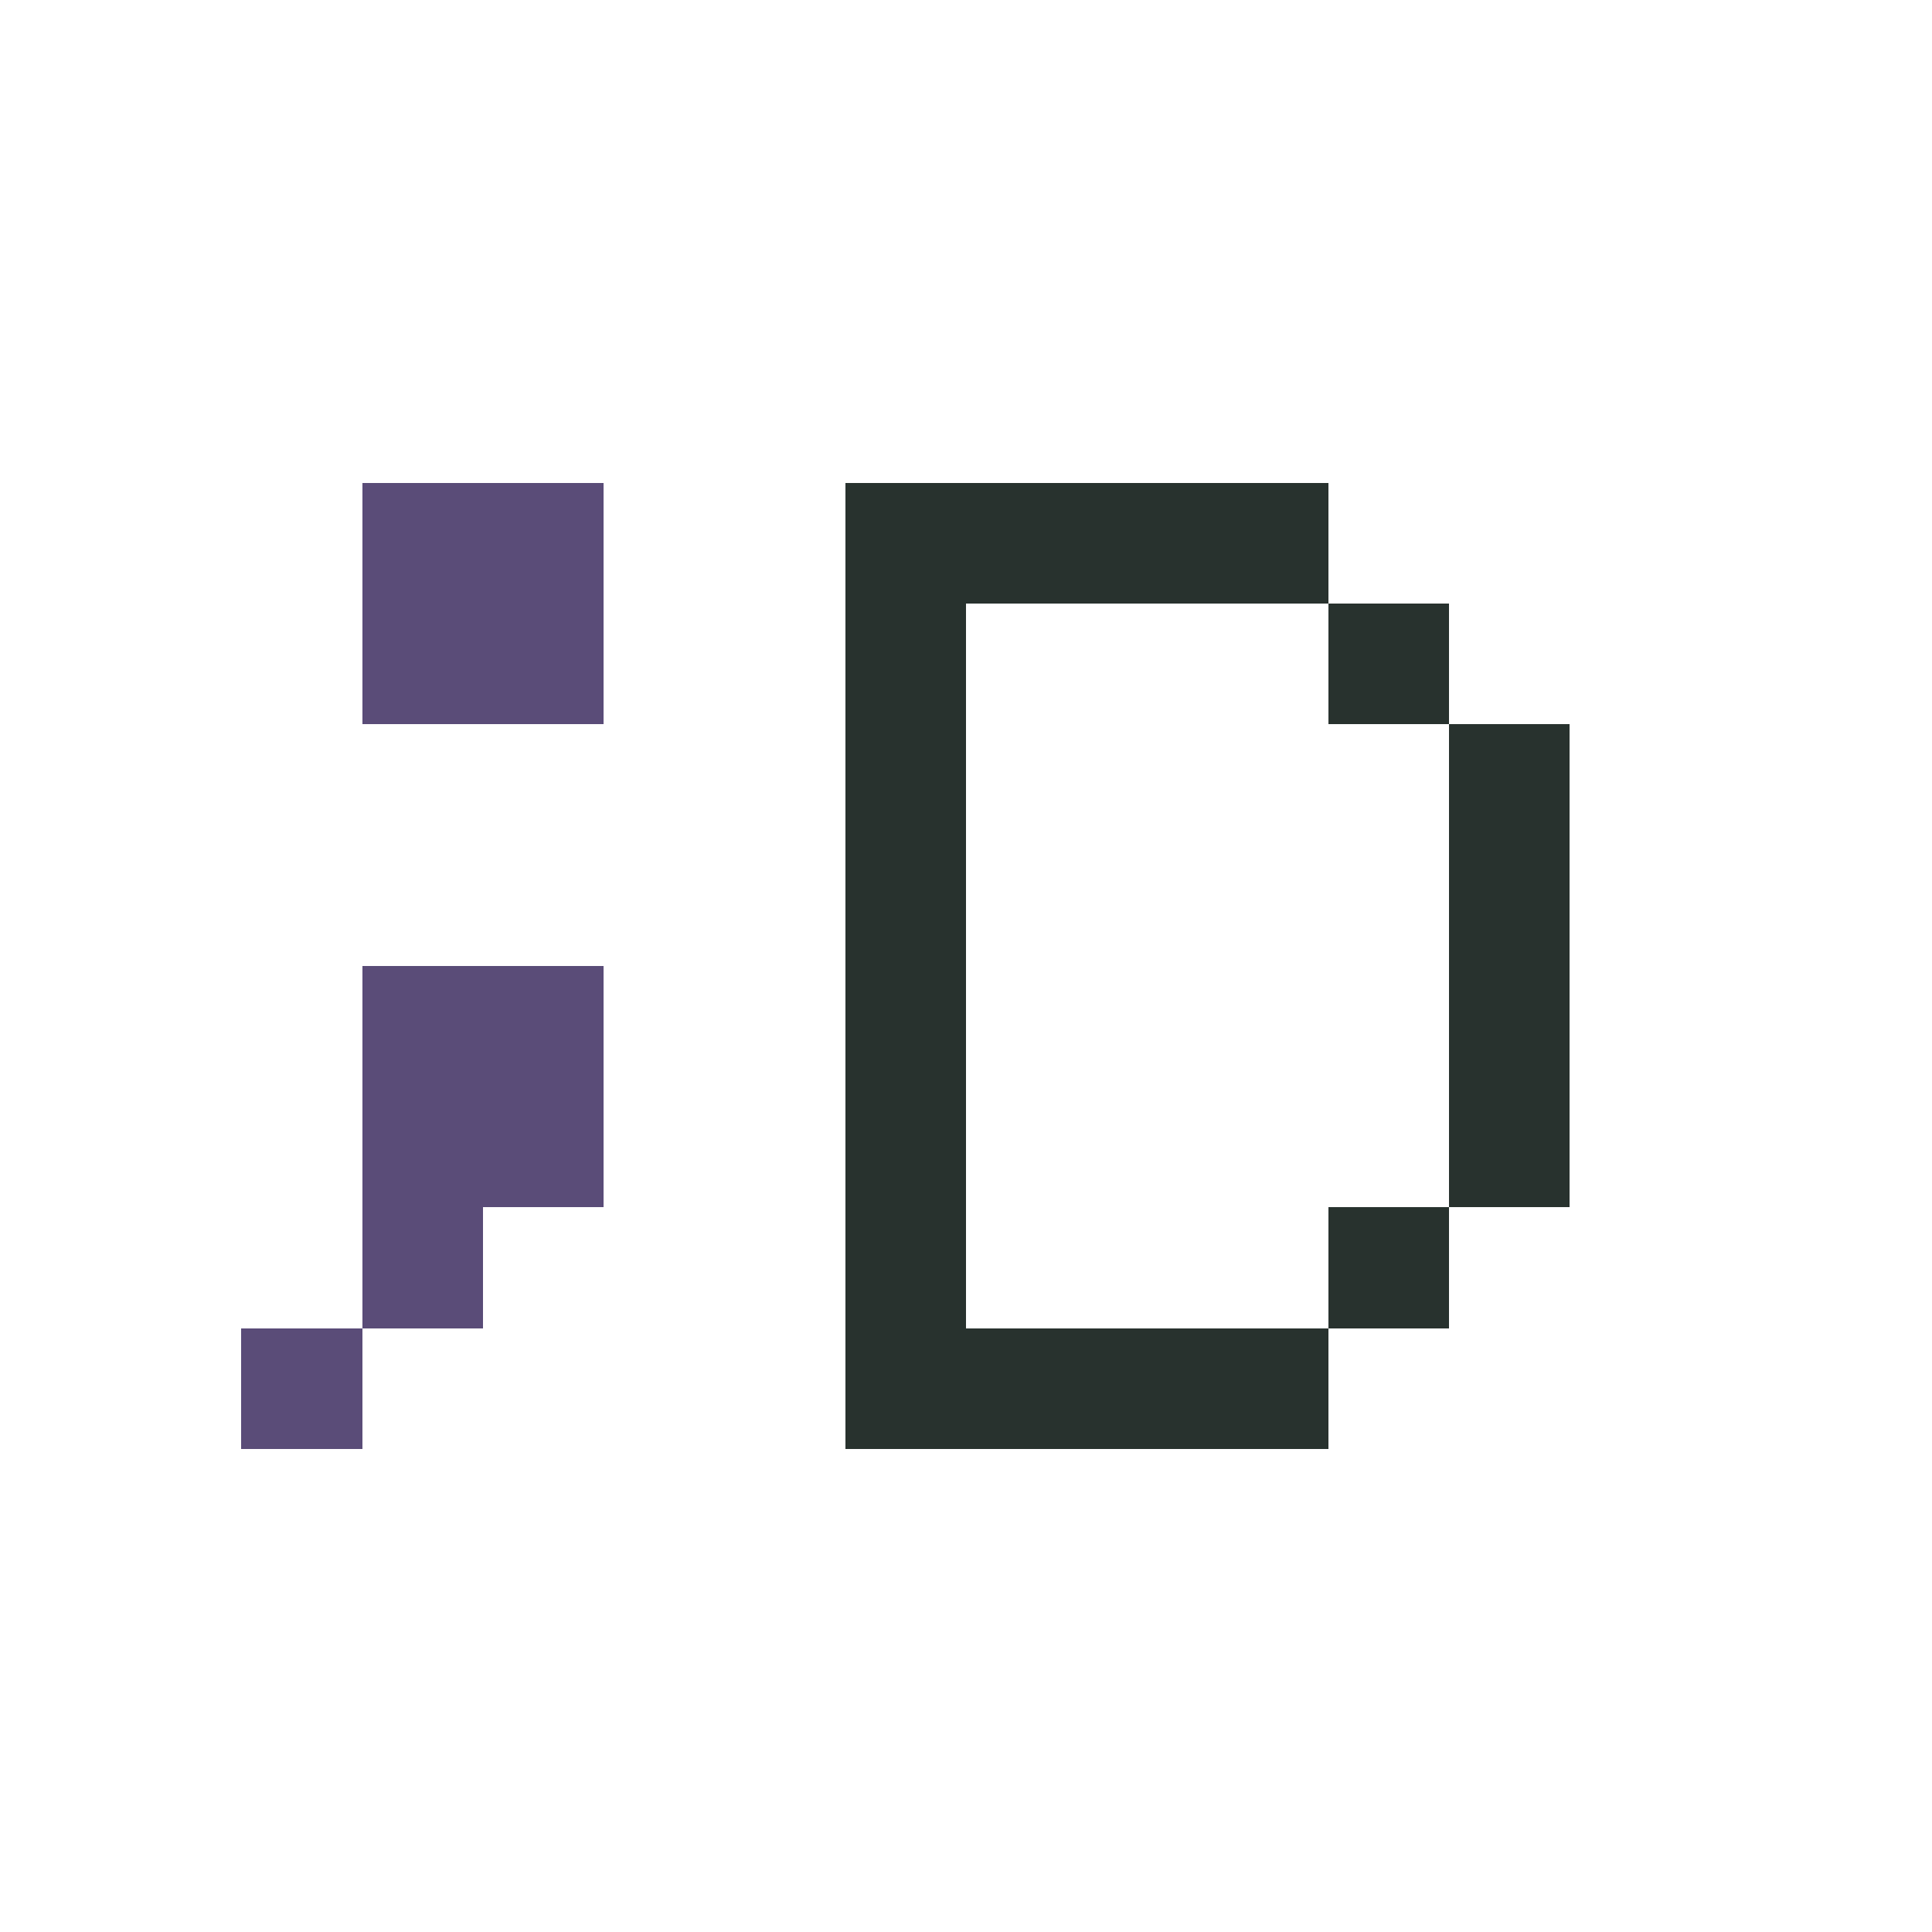
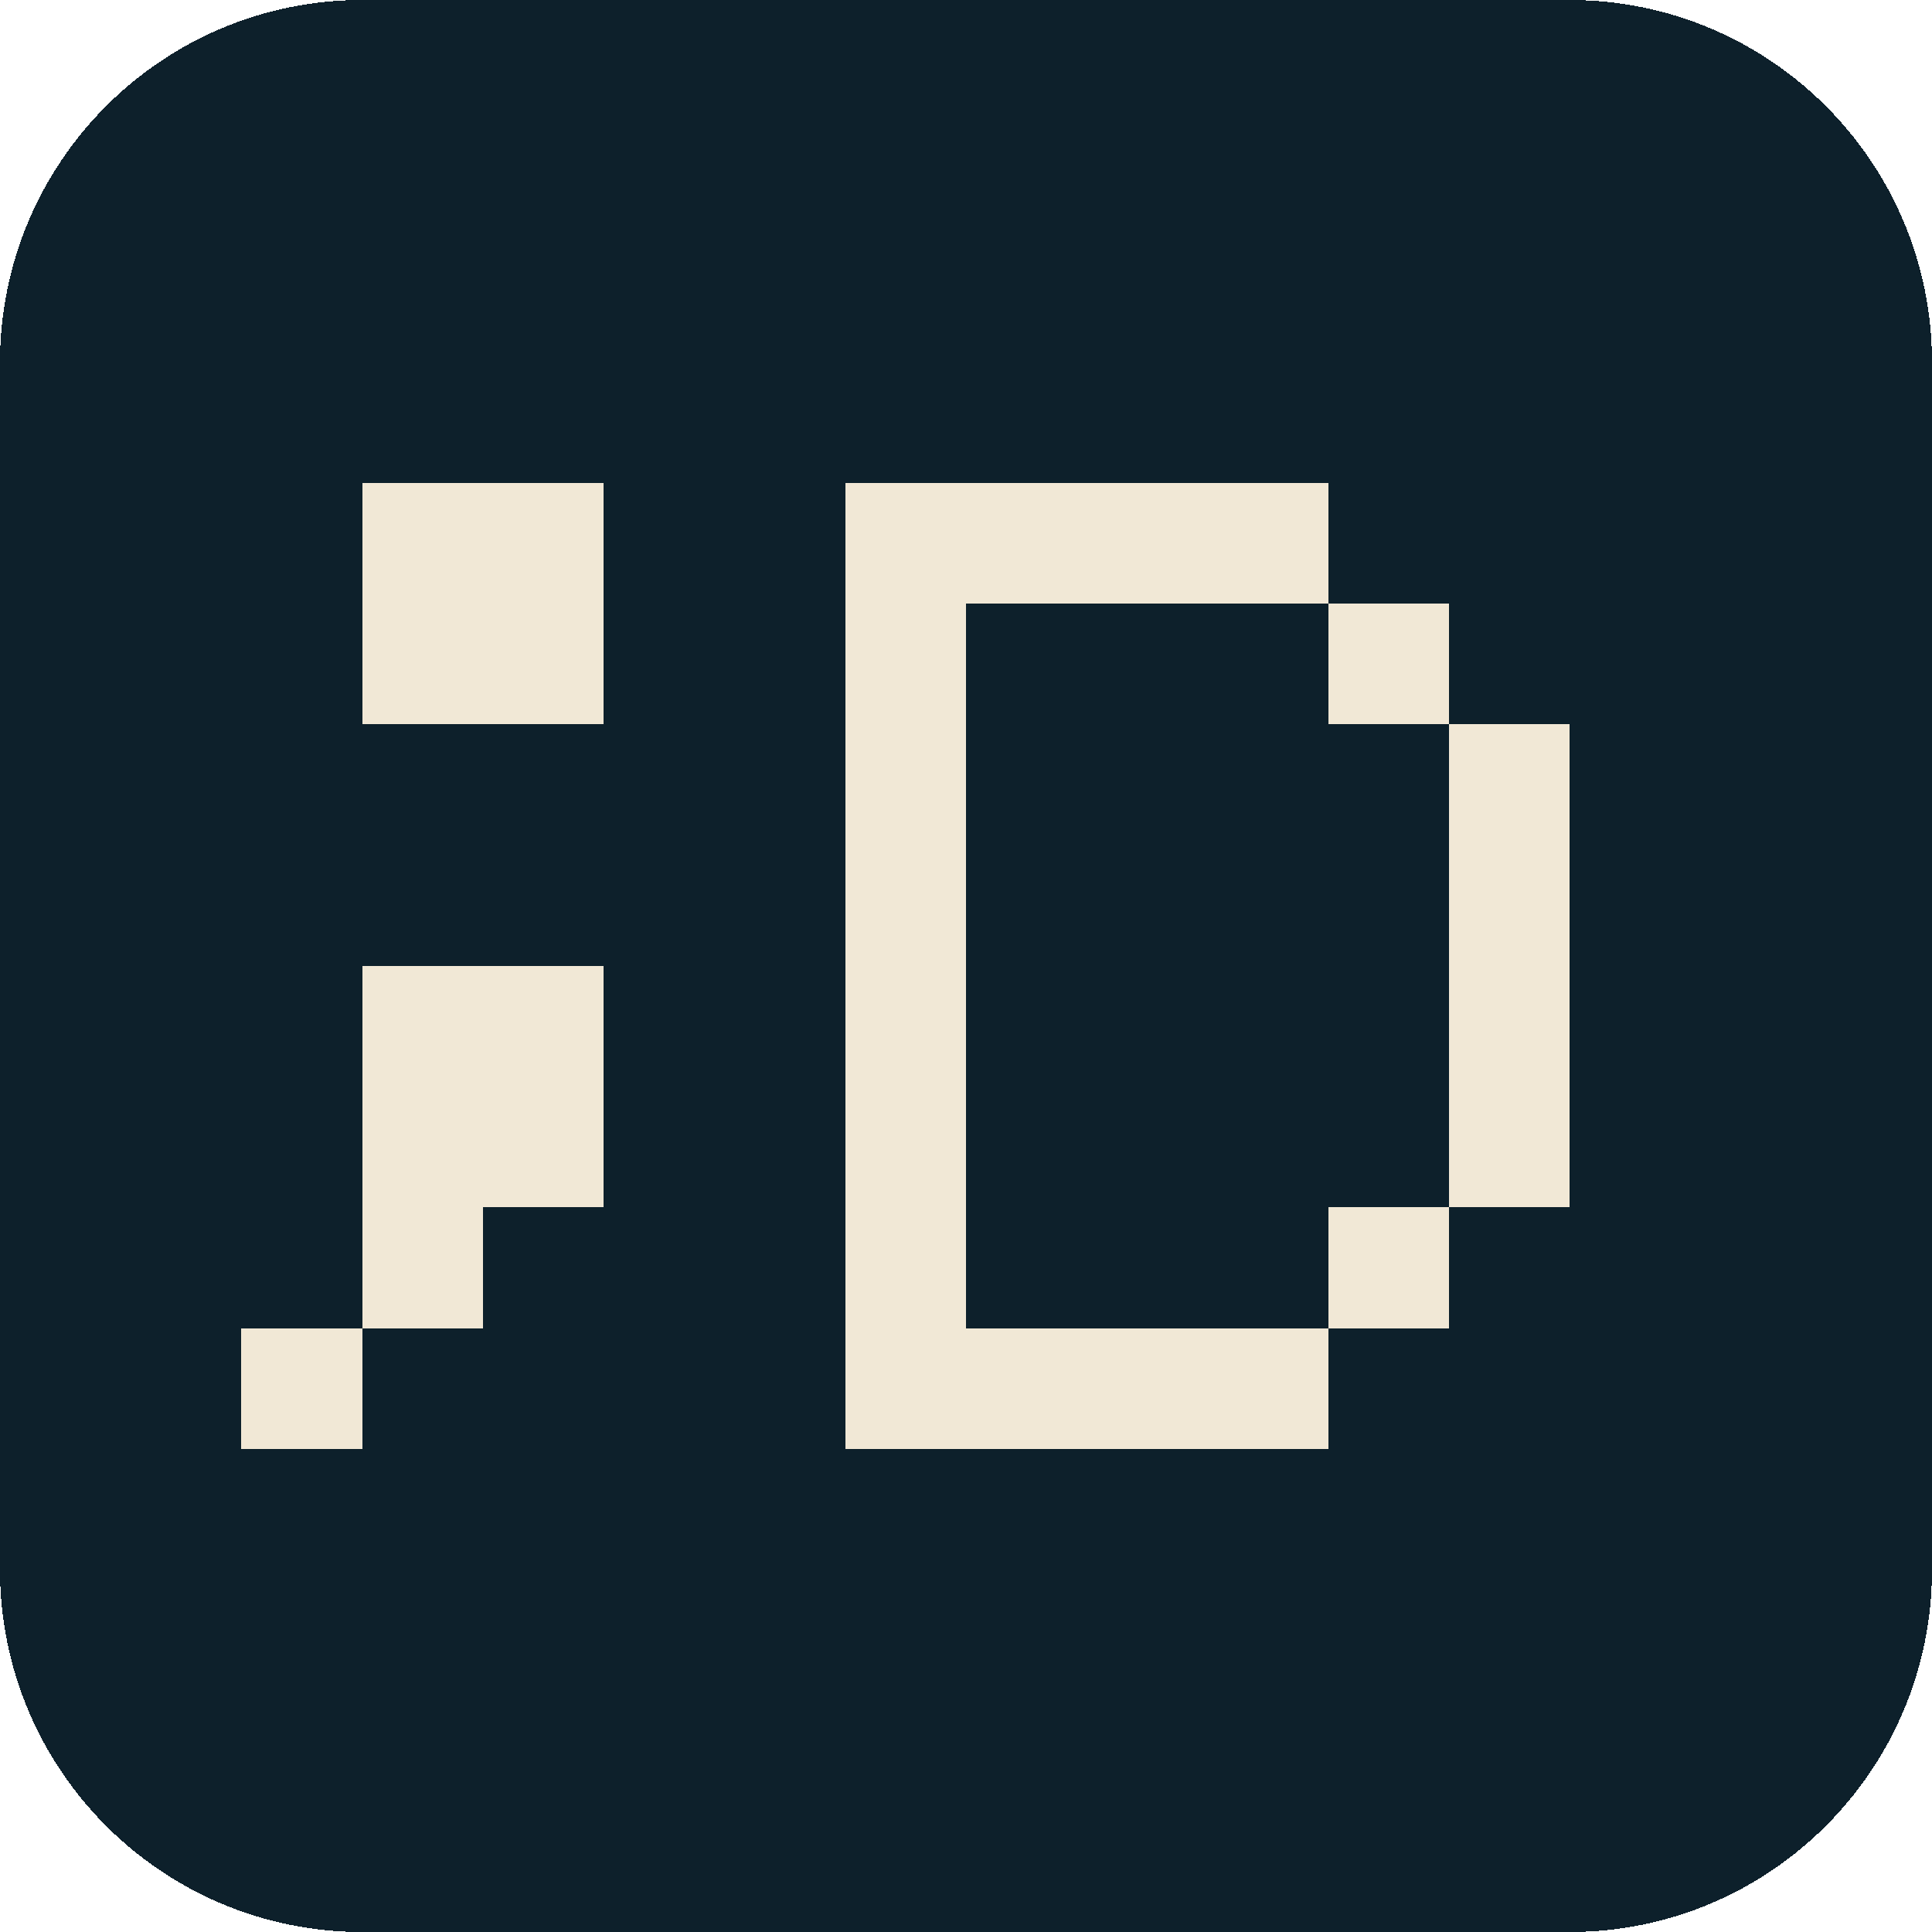
<svg xmlns="http://www.w3.org/2000/svg" viewBox="0 0 16 16" shape-rendering="crispEdges">
  <style>
-     .ink { fill: #28322e; }
-     .accent { fill: #5a4c78; }
+     .badge { fill: #0d202b; }
+     .ink { fill: #f1e8d6; }
    @media (prefers-color-scheme: dark) {
-       .accent { fill: #ead5f3; }
-       .ink { fill: #f1e8d6; }
+       .badge { fill: #eee8dc; }
+       .ink { fill: #28322e; }
    }
  </style>
-   <path class="ink" d="M7 4h1v8H7zM8 4h3v1H8zM11 5h1v1H11zM12 6h1v4H12zM11 10h1v1H11zM8 11h3v1H8z" />
-   <path class="accent" d="M3 4h2v2H3zM3 8h2v2H3zM3 10h1v1H3zM2 11h1v1H2z" />
+   <rect class="badge" width="16" height="16" rx="3" />
+   <path class="ink" d="M7 4h1v8H7zM8 4h3v1H8zM11 5h1v1H11zM12 6h1v4H12zM11 10h1v1H11zM8 11h3v1H8zM3 4h2v2H3zM3 8h2v2H3zM3 10h1v1H3zM2 11h1v1H2z" />
</svg>
